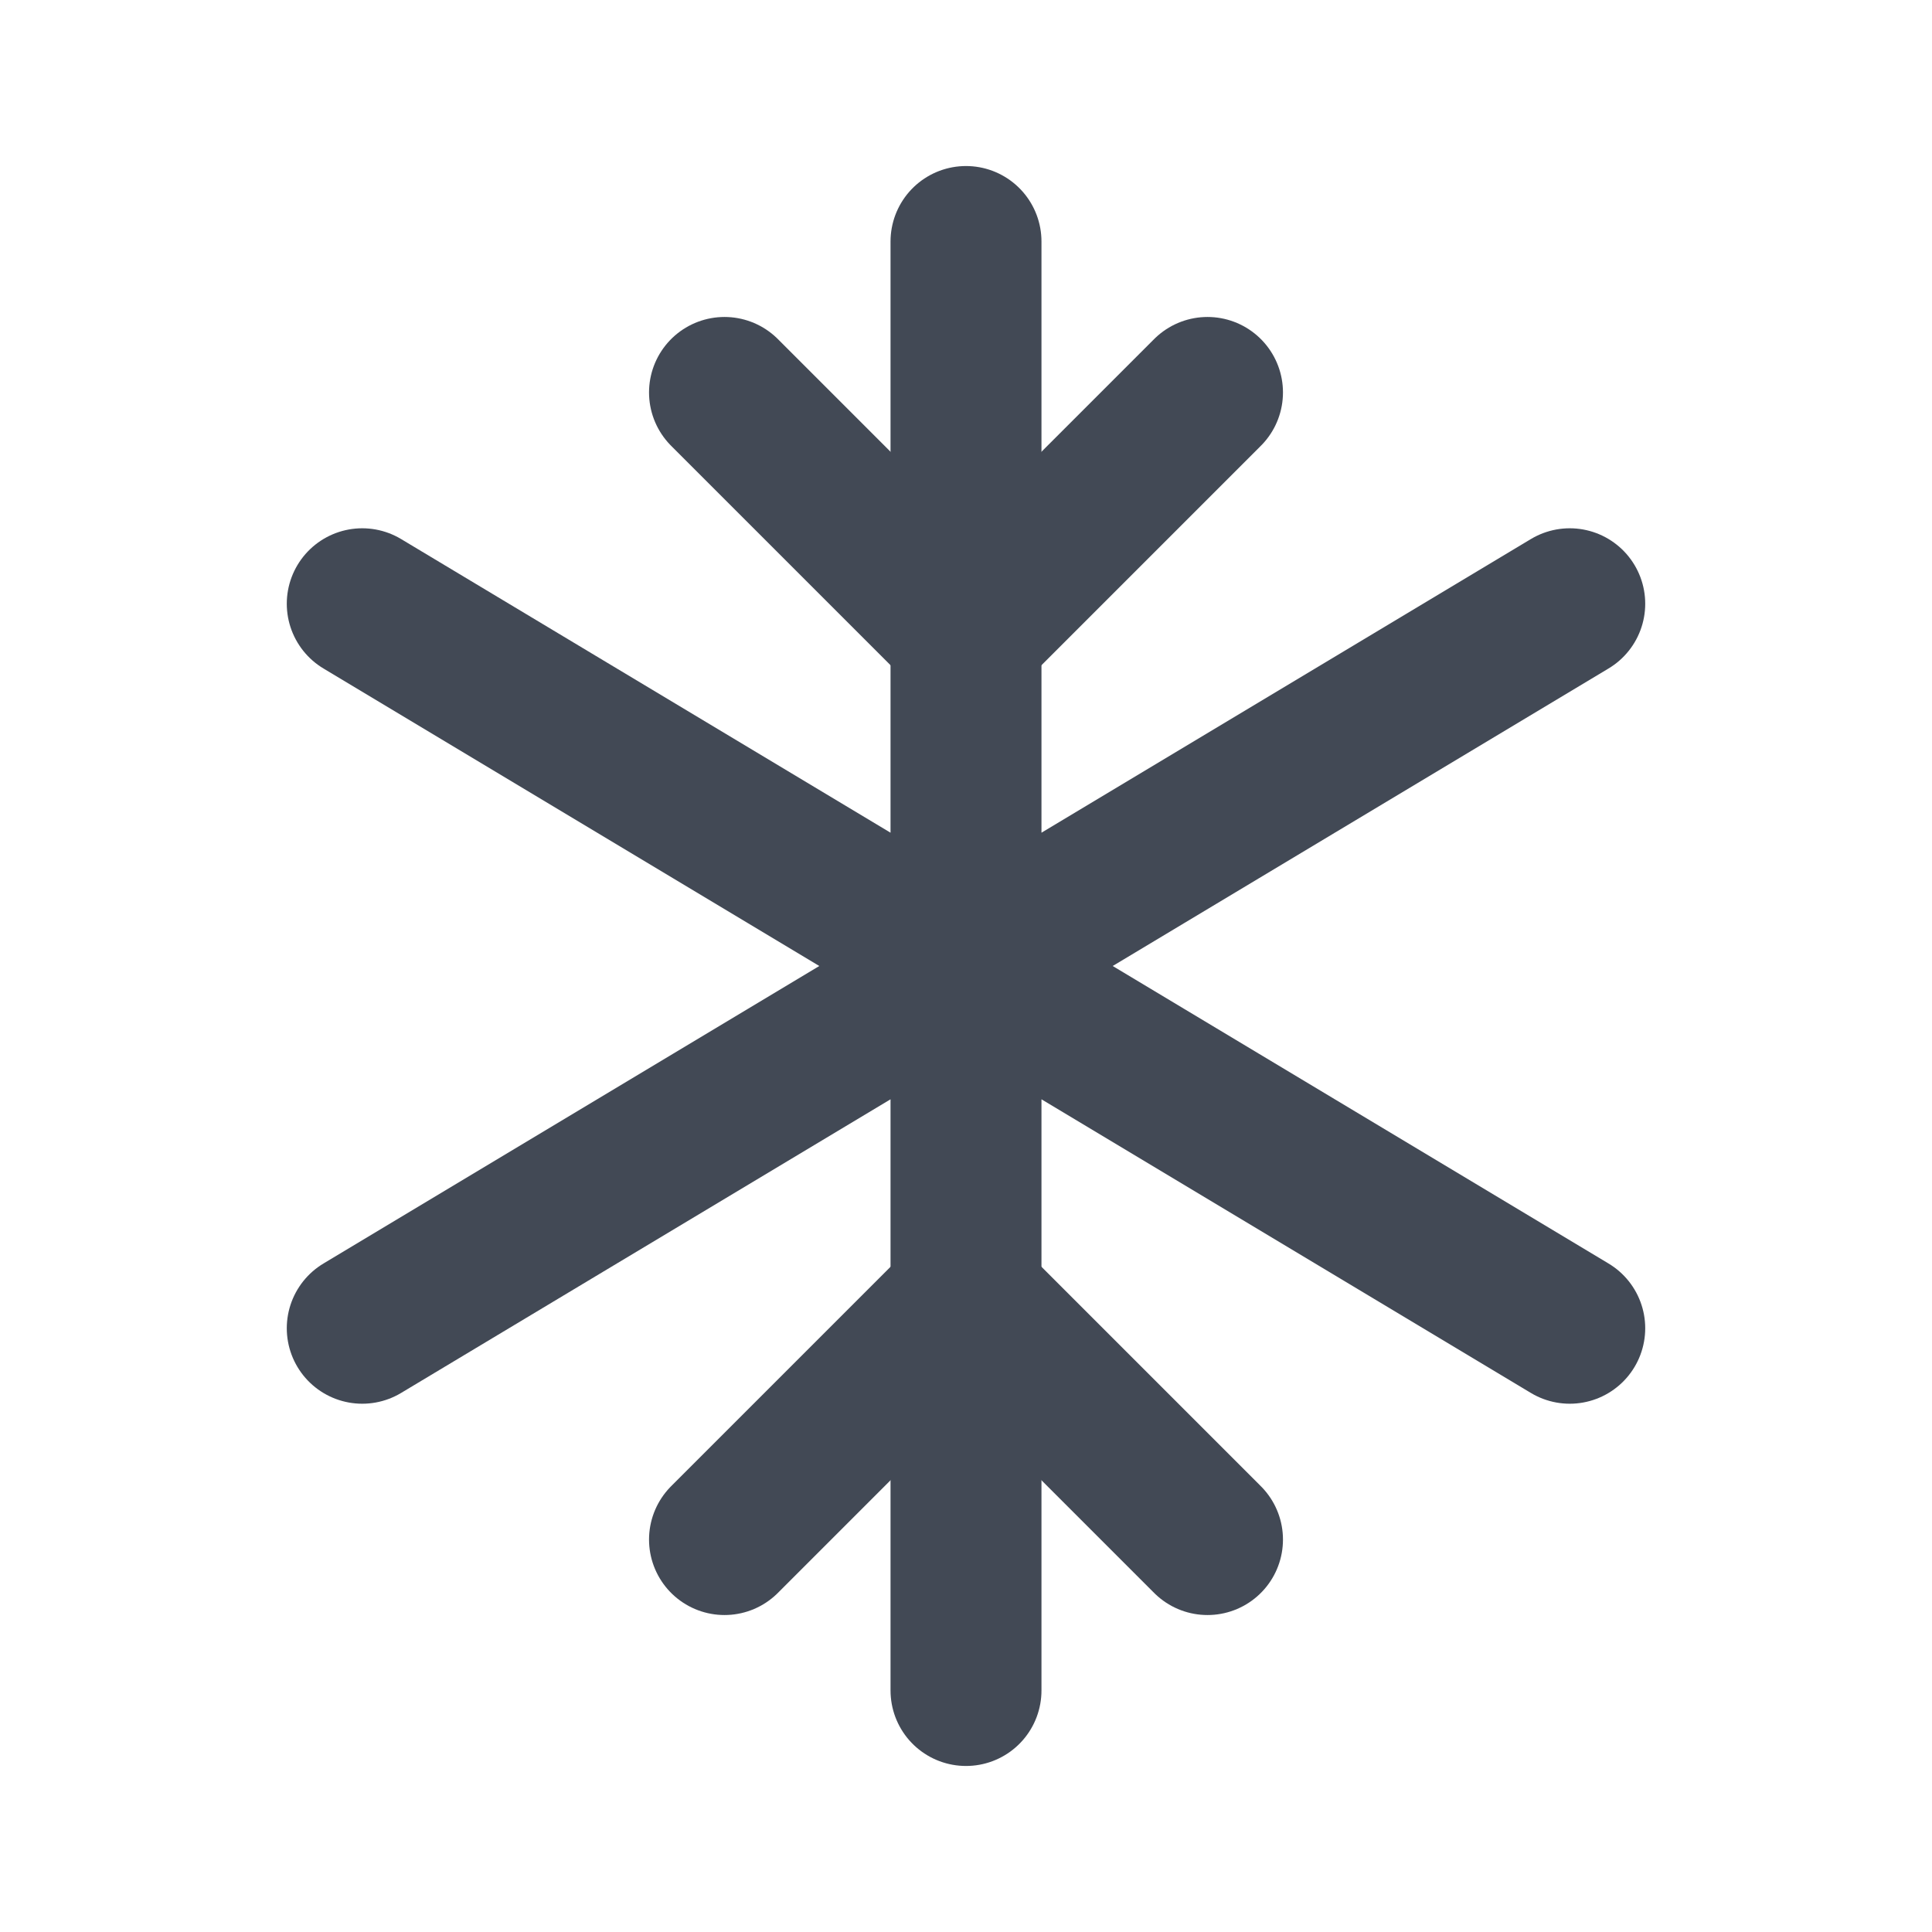
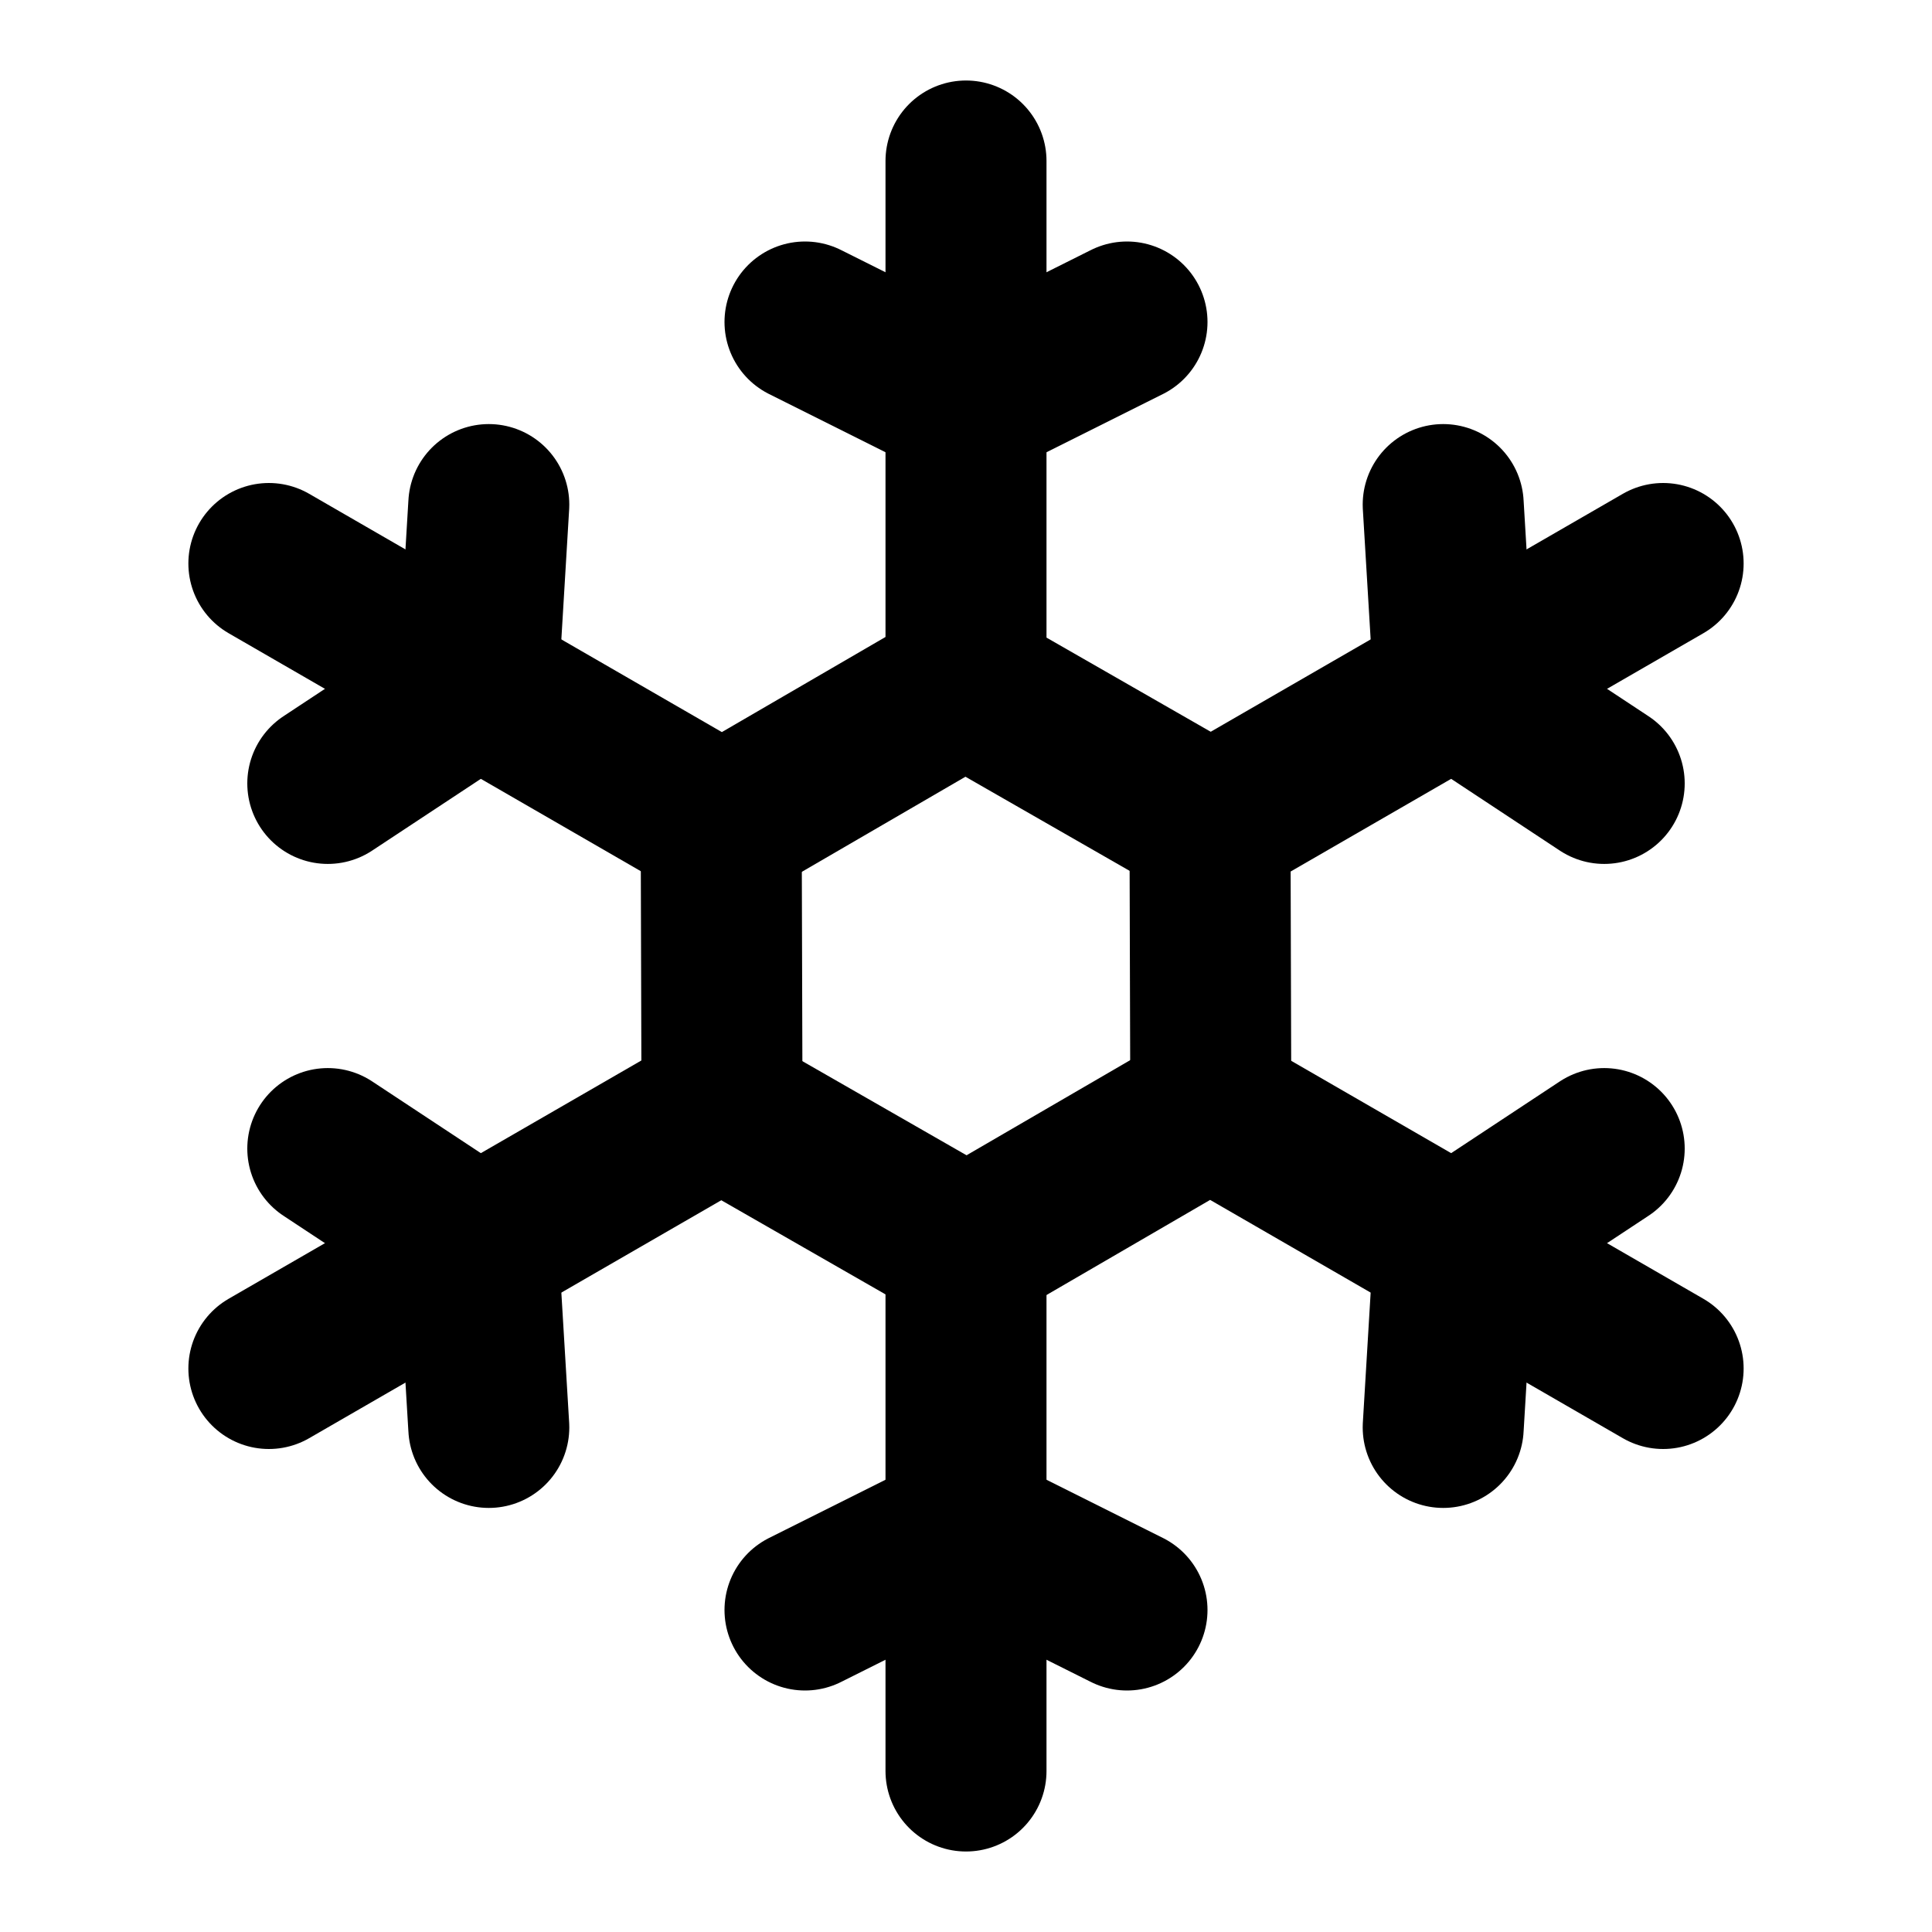
- <svg xmlns="http://www.w3.org/2000/svg" viewBox="0 0 64 64">
-   <g fill="none" stroke="#424955" stroke-width="5" stroke-linecap="round" stroke-linejoin="round">
-     <path d="M32 8v48M12 20l40 24M52 20 12 44" />
-     <path d="M24 13l8 8 8-8M24 51l8-8 8 8" />
-   </g>
+ <svg xmlns="http://www.w3.org/2000/svg" width="24" height="24" viewBox="0 0 24 24" fill="none" stroke="currentColor" stroke-width="2" stroke-linecap="round" stroke-linejoin="round" class="icon icon-tabler icons-tabler-outline icon-tabler-snowflake">
+   <path stroke="none" d="M0 0h24v24H0z" fill="none" />
+   <path d="M10 4l2 1l2 -1" />
+   <path d="M12 2v6.5l3 1.72" />
+   <path d="M17.928 6.268l.134 2.232l1.866 1.232" />
+   <path d="M20.66 7l-5.629 3.25l.01 3.458" />
+   <path d="M19.928 14.268l-1.866 1.232l-.134 2.232" />
+   <path d="M20.66 17l-5.629 -3.25l-2.99 1.738" />
+   <path d="M14 20l-2 -1l-2 1" />
+   <path d="M12 22v-6.5l-3 -1.72" />
+   <path d="M6.072 17.732l-.134 -2.232l-1.866 -1.232" />
+   <path d="M3.34 17l5.629 -3.25l-.01 -3.458" />
+   <path d="M4.072 9.732l1.866 -1.232l.134 -2.232" />
+   <path d="M3.34 7l5.629 3.25l2.99 -1.738" />
</svg>
